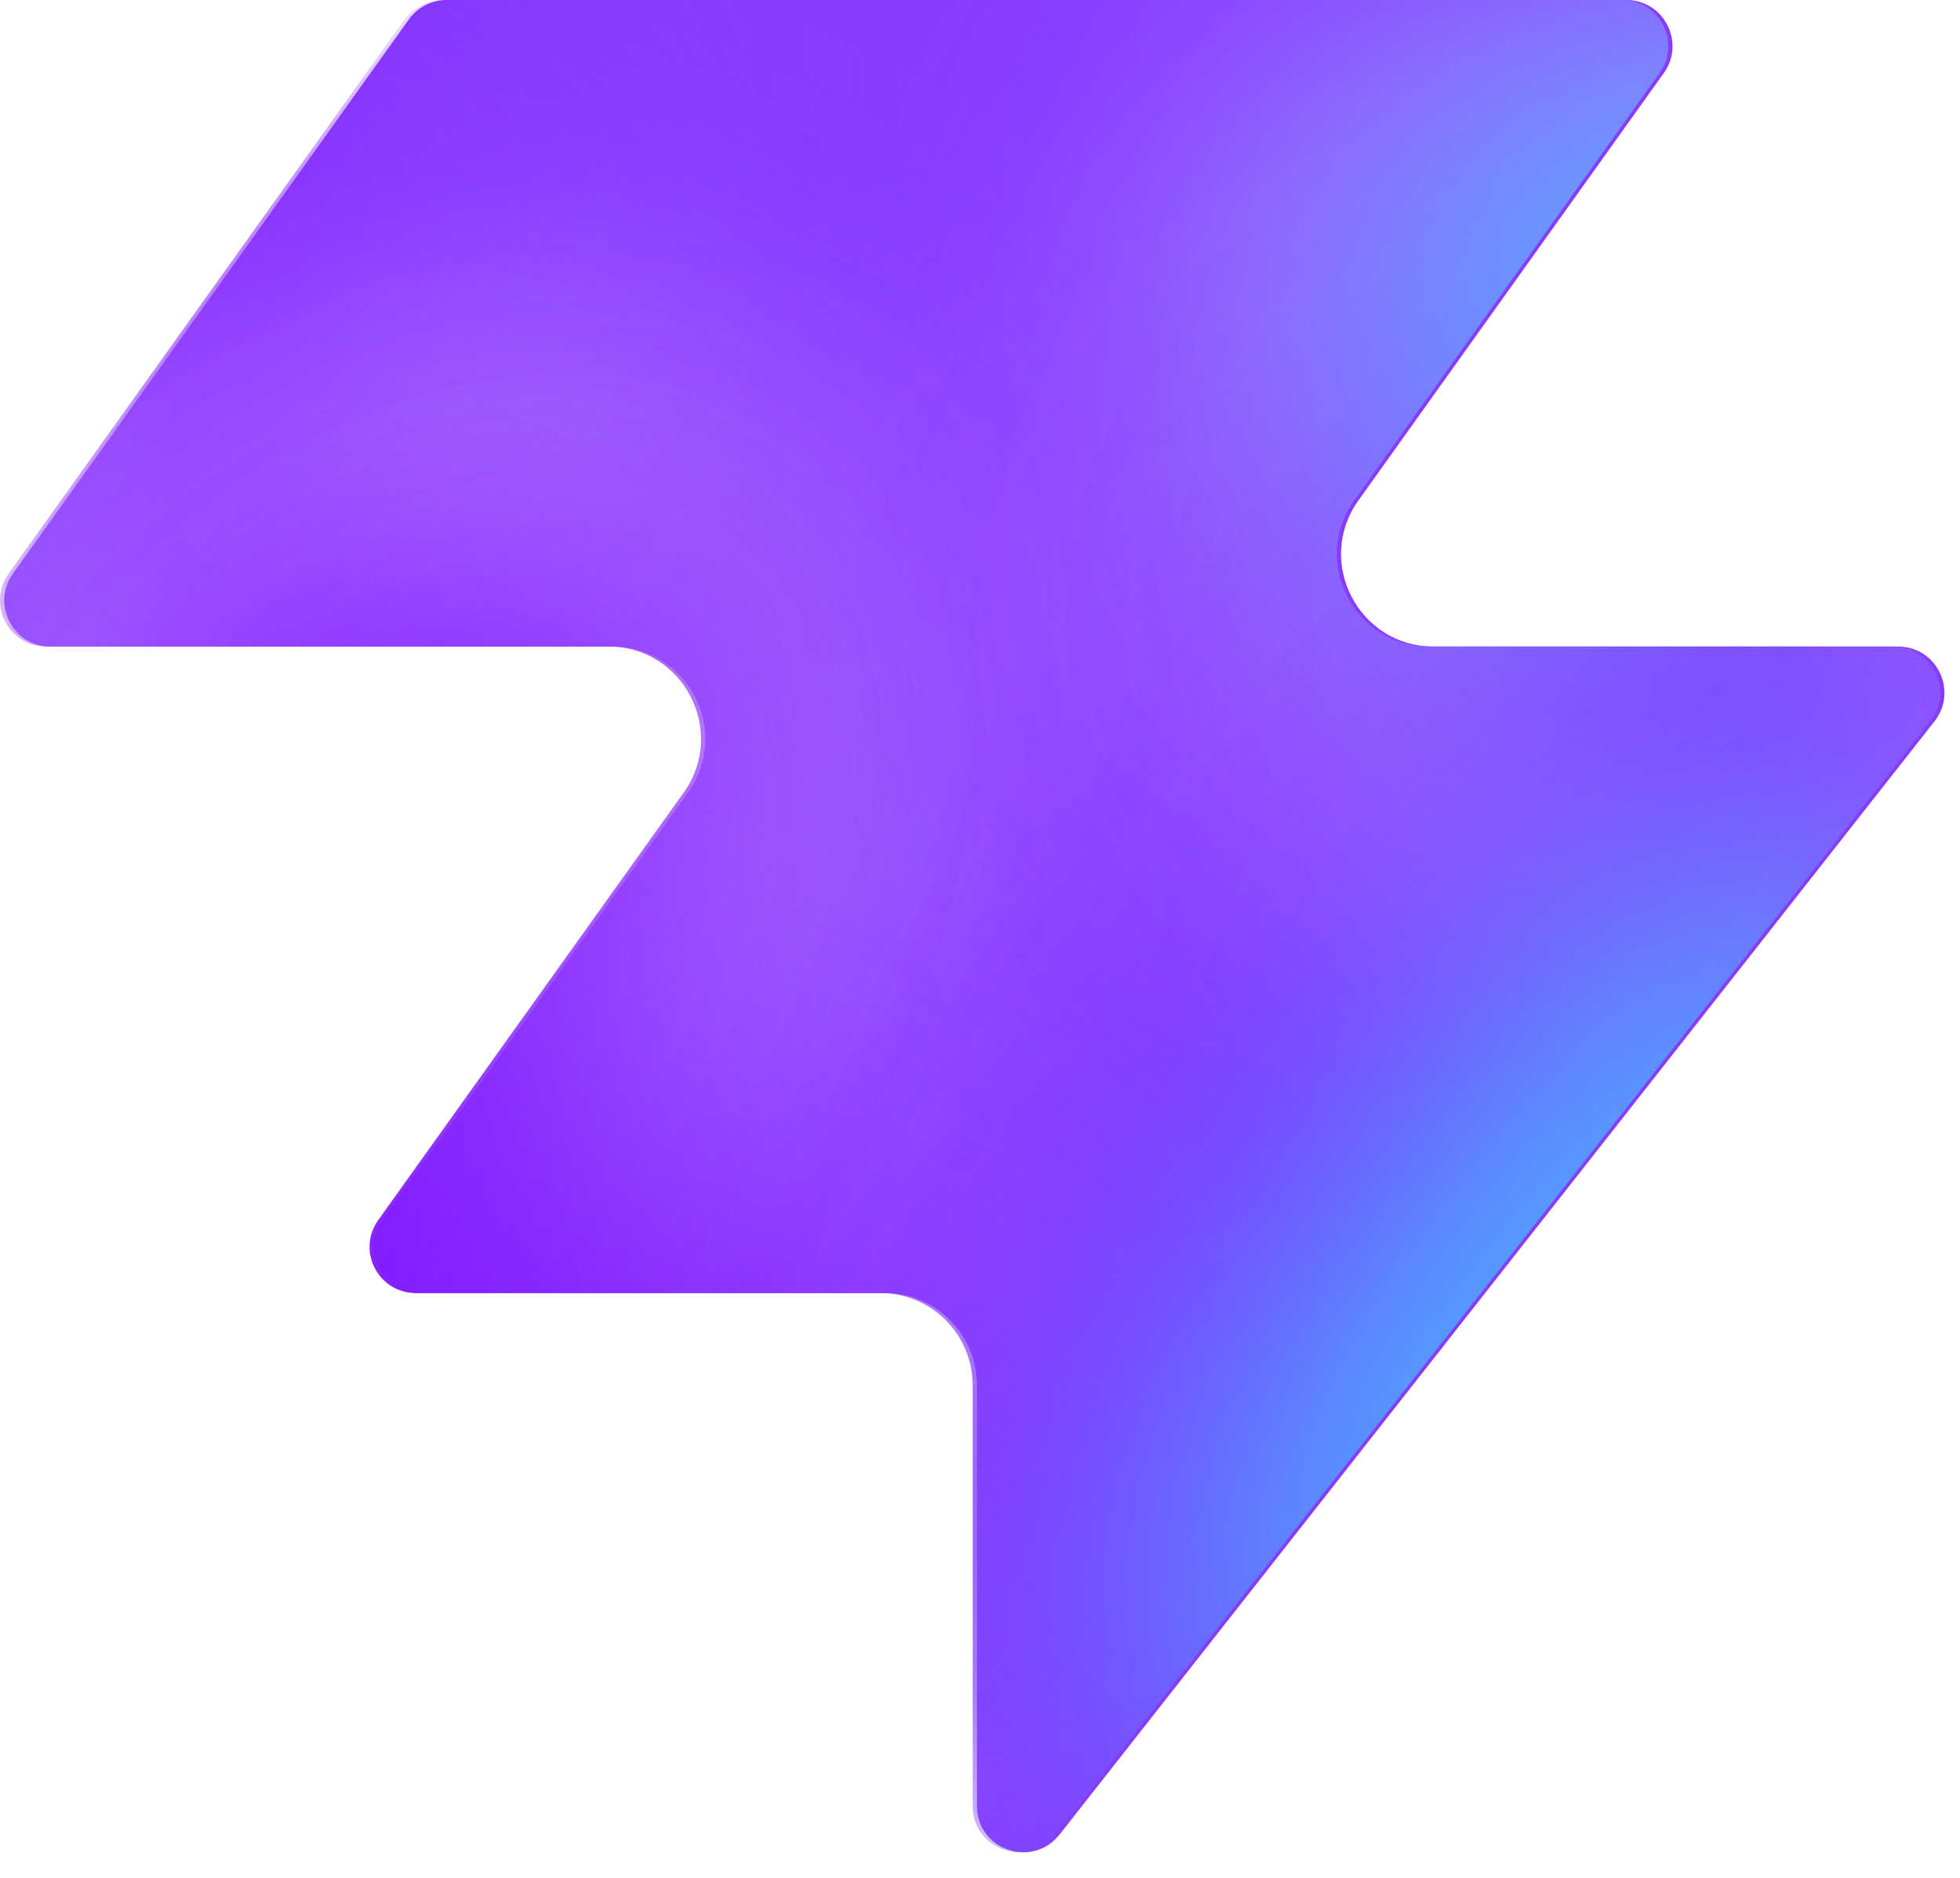
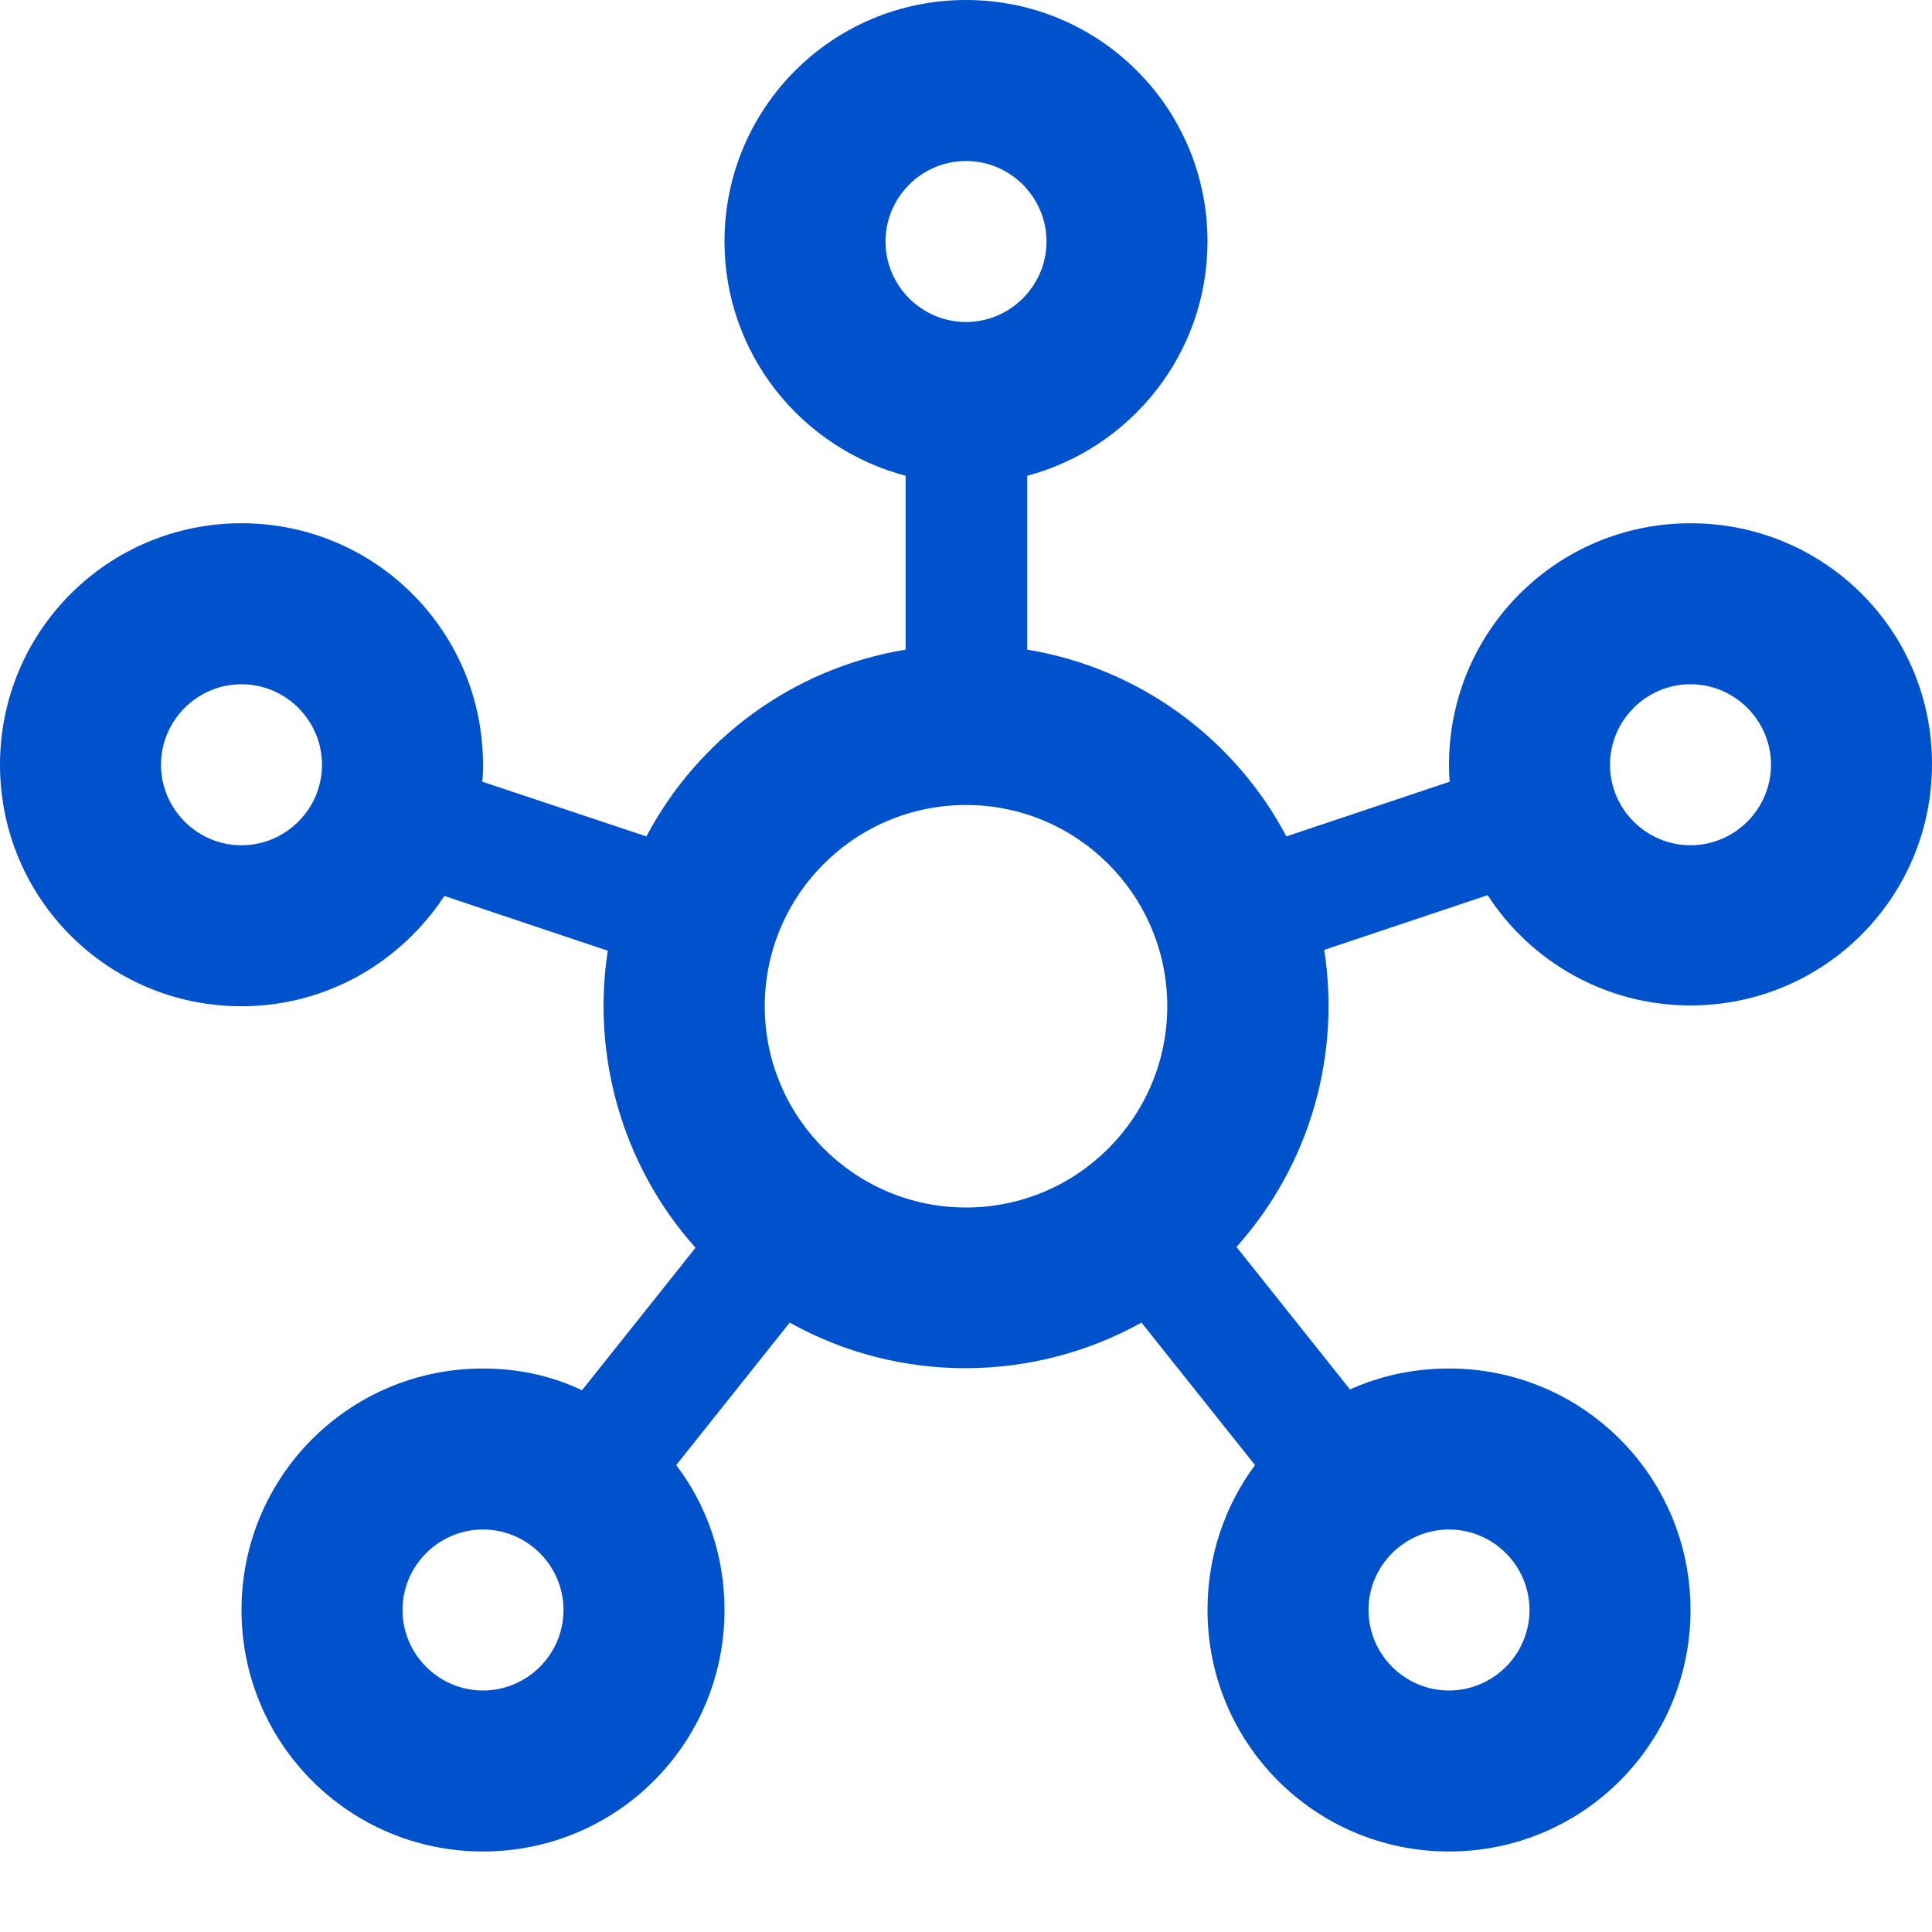
- <svg xmlns="http://www.w3.org/2000/svg" width="48" height="46" fill="none" viewBox="0 0 48 46">
-   <path fill="#863bff" d="M25.946 44.938c-.664.845-2.021.375-2.021-.698V33.937a2.26 2.26 0 0 0-2.262-2.262H10.287c-.92 0-1.456-1.04-.92-1.788l7.48-10.471c1.07-1.497 0-3.578-1.842-3.578H1.237c-.92 0-1.456-1.04-.92-1.788L10.013.474c.214-.297.556-.474.92-.474h28.894c.92 0 1.456 1.04.92 1.788l-7.48 10.471c-1.07 1.498 0 3.579 1.842 3.579h11.377c.943 0 1.473 1.088.89 1.83L25.947 44.94z" style="fill:#863bff;fill:color(display-p3 .525 .23 1);fill-opacity:1" />
-   <mask id="a" width="48" height="46" x="0" y="0" maskUnits="userSpaceOnUse" style="mask-type:alpha">
-     <path fill="#000" d="M25.842 44.938c-.664.844-2.021.375-2.021-.698V33.937a2.26 2.26 0 0 0-2.262-2.262H10.183c-.92 0-1.456-1.04-.92-1.788l7.48-10.471c1.07-1.498 0-3.579-1.842-3.579H1.133c-.92 0-1.456-1.04-.92-1.787L9.91.473c.214-.297.556-.474.92-.474h28.894c.92 0 1.456 1.04.92 1.788l-7.48 10.471c-1.07 1.498 0 3.578 1.842 3.578h11.377c.943 0 1.473 1.088.89 1.832L25.843 44.94z" style="fill:#000;fill-opacity:1" />
-   </mask>
-   <g mask="url(#a)">
-     <g filter="url(#b)">
-       <ellipse cx="5.508" cy="14.704" fill="#ede6ff" rx="5.508" ry="14.704" style="fill:#ede6ff;fill:color(display-p3 .927 .903 1);fill-opacity:1" transform="matrix(.00324 1 1 -.00324 -4.47 31.516)" />
-     </g>
-     <g filter="url(#c)">
-       <ellipse cx="10.399" cy="29.851" fill="#ede6ff" rx="10.399" ry="29.851" style="fill:#ede6ff;fill:color(display-p3 .927 .903 1);fill-opacity:1" transform="matrix(.00324 1 1 -.00324 -39.328 7.883)" />
-     </g>
-     <g filter="url(#d)">
-       <ellipse cx="5.508" cy="30.487" fill="#7e14ff" rx="5.508" ry="30.487" style="fill:#7e14ff;fill:color(display-p3 .492 .077 1);fill-opacity:1" transform="rotate(89.814 -25.913 -14.639)scale(1 -1)" />
-     </g>
-     <g filter="url(#e)">
-       <ellipse cx="5.508" cy="30.599" fill="#7e14ff" rx="5.508" ry="30.599" style="fill:#7e14ff;fill:color(display-p3 .492 .077 1);fill-opacity:1" transform="rotate(89.814 -32.644 -3.334)scale(1 -1)" />
-     </g>
-     <g filter="url(#f)">
-       <ellipse cx="5.508" cy="30.599" fill="#7e14ff" rx="5.508" ry="30.599" style="fill:#7e14ff;fill:color(display-p3 .492 .077 1);fill-opacity:1" transform="matrix(.00324 1 1 -.00324 -34.34 30.47)" />
-     </g>
-     <g filter="url(#g)">
-       <ellipse cx="14.072" cy="22.078" fill="#ede6ff" rx="14.072" ry="22.078" style="fill:#ede6ff;fill:color(display-p3 .927 .903 1);fill-opacity:1" transform="rotate(93.35 24.506 48.493)scale(-1 1)" />
-     </g>
-     <g filter="url(#h)">
-       <ellipse cx="3.47" cy="21.501" fill="#7e14ff" rx="3.47" ry="21.501" style="fill:#7e14ff;fill:color(display-p3 .492 .077 1);fill-opacity:1" transform="rotate(89.009 28.708 47.59)scale(-1 1)" />
-     </g>
-     <g filter="url(#i)">
-       <ellipse cx="3.47" cy="21.501" fill="#7e14ff" rx="3.47" ry="21.501" style="fill:#7e14ff;fill:color(display-p3 .492 .077 1);fill-opacity:1" transform="rotate(89.009 28.708 47.59)scale(-1 1)" />
-     </g>
-     <g filter="url(#j)">
-       <ellipse cx=".387" cy="8.972" fill="#7e14ff" rx="4.407" ry="29.108" style="fill:#7e14ff;fill:color(display-p3 .492 .077 1);fill-opacity:1" transform="rotate(39.51 .387 8.972)" />
-     </g>
-     <g filter="url(#k)">
-       <ellipse cx="47.523" cy="-6.092" fill="#7e14ff" rx="4.407" ry="29.108" style="fill:#7e14ff;fill:color(display-p3 .492 .077 1);fill-opacity:1" transform="rotate(37.892 47.523 -6.092)" />
-     </g>
-     <g filter="url(#l)">
-       <ellipse cx="41.412" cy="6.333" fill="#47bfff" rx="5.971" ry="9.665" style="fill:#47bfff;fill:color(display-p3 .28 .748 1);fill-opacity:1" transform="rotate(37.892 41.412 6.333)" />
-     </g>
-     <g filter="url(#m)">
-       <ellipse cx="-1.879" cy="38.332" fill="#7e14ff" rx="4.407" ry="29.108" style="fill:#7e14ff;fill:color(display-p3 .492 .077 1);fill-opacity:1" transform="rotate(37.892 -1.88 38.332)" />
-     </g>
-     <g filter="url(#n)">
-       <ellipse cx="-1.879" cy="38.332" fill="#7e14ff" rx="4.407" ry="29.108" style="fill:#7e14ff;fill:color(display-p3 .492 .077 1);fill-opacity:1" transform="rotate(37.892 -1.88 38.332)" />
-     </g>
-     <g filter="url(#o)">
-       <ellipse cx="35.651" cy="29.907" fill="#7e14ff" rx="4.407" ry="29.108" style="fill:#7e14ff;fill:color(display-p3 .492 .077 1);fill-opacity:1" transform="rotate(37.892 35.651 29.907)" />
-     </g>
-     <g filter="url(#p)">
-       <ellipse cx="38.418" cy="32.4" fill="#47bfff" rx="5.971" ry="15.297" style="fill:#47bfff;fill:color(display-p3 .28 .748 1);fill-opacity:1" transform="rotate(37.892 38.418 32.4)" />
-     </g>
-   </g>
-   <defs>
-     <filter id="b" width="60.045" height="41.654" x="-19.77" y="16.149" color-interpolation-filters="sRGB" filterUnits="userSpaceOnUse">
-       <feFlood flood-opacity="0" result="BackgroundImageFix" />
-       <feBlend in="SourceGraphic" in2="BackgroundImageFix" result="shape" />
-       <feGaussianBlur result="effect1_foregroundBlur_2002_17158" stdDeviation="7.659" />
-     </filter>
-     <filter id="c" width="90.34" height="51.437" x="-54.613" y="-7.533" color-interpolation-filters="sRGB" filterUnits="userSpaceOnUse">
-       <feFlood flood-opacity="0" result="BackgroundImageFix" />
-       <feBlend in="SourceGraphic" in2="BackgroundImageFix" result="shape" />
-       <feGaussianBlur result="effect1_foregroundBlur_2002_17158" stdDeviation="7.659" />
-     </filter>
-     <filter id="d" width="79.355" height="29.4" x="-49.64" y="2.03" color-interpolation-filters="sRGB" filterUnits="userSpaceOnUse">
-       <feFlood flood-opacity="0" result="BackgroundImageFix" />
-       <feBlend in="SourceGraphic" in2="BackgroundImageFix" result="shape" />
-       <feGaussianBlur result="effect1_foregroundBlur_2002_17158" stdDeviation="4.596" />
-     </filter>
-     <filter id="e" width="79.579" height="29.4" x="-45.045" y="20.029" color-interpolation-filters="sRGB" filterUnits="userSpaceOnUse">
-       <feFlood flood-opacity="0" result="BackgroundImageFix" />
-       <feBlend in="SourceGraphic" in2="BackgroundImageFix" result="shape" />
-       <feGaussianBlur result="effect1_foregroundBlur_2002_17158" stdDeviation="4.596" />
-     </filter>
-     <filter id="f" width="79.579" height="29.4" x="-43.513" y="21.178" color-interpolation-filters="sRGB" filterUnits="userSpaceOnUse">
-       <feFlood flood-opacity="0" result="BackgroundImageFix" />
-       <feBlend in="SourceGraphic" in2="BackgroundImageFix" result="shape" />
-       <feGaussianBlur result="effect1_foregroundBlur_2002_17158" stdDeviation="4.596" />
-     </filter>
-     <filter id="g" width="74.749" height="58.852" x="15.756" y="-17.901" color-interpolation-filters="sRGB" filterUnits="userSpaceOnUse">
-       <feFlood flood-opacity="0" result="BackgroundImageFix" />
-       <feBlend in="SourceGraphic" in2="BackgroundImageFix" result="shape" />
-       <feGaussianBlur result="effect1_foregroundBlur_2002_17158" stdDeviation="7.659" />
-     </filter>
-     <filter id="h" width="61.377" height="25.362" x="23.548" y="2.284" color-interpolation-filters="sRGB" filterUnits="userSpaceOnUse">
-       <feFlood flood-opacity="0" result="BackgroundImageFix" />
-       <feBlend in="SourceGraphic" in2="BackgroundImageFix" result="shape" />
-       <feGaussianBlur result="effect1_foregroundBlur_2002_17158" stdDeviation="4.596" />
-     </filter>
-     <filter id="i" width="61.377" height="25.362" x="23.548" y="2.284" color-interpolation-filters="sRGB" filterUnits="userSpaceOnUse">
-       <feFlood flood-opacity="0" result="BackgroundImageFix" />
-       <feBlend in="SourceGraphic" in2="BackgroundImageFix" result="shape" />
-       <feGaussianBlur result="effect1_foregroundBlur_2002_17158" stdDeviation="4.596" />
-     </filter>
-     <filter id="j" width="56.045" height="63.649" x="-27.636" y="-22.853" color-interpolation-filters="sRGB" filterUnits="userSpaceOnUse">
-       <feFlood flood-opacity="0" result="BackgroundImageFix" />
-       <feBlend in="SourceGraphic" in2="BackgroundImageFix" result="shape" />
-       <feGaussianBlur result="effect1_foregroundBlur_2002_17158" stdDeviation="4.596" />
-     </filter>
-     <filter id="k" width="54.814" height="64.646" x="20.116" y="-38.415" color-interpolation-filters="sRGB" filterUnits="userSpaceOnUse">
-       <feFlood flood-opacity="0" result="BackgroundImageFix" />
-       <feBlend in="SourceGraphic" in2="BackgroundImageFix" result="shape" />
-       <feGaussianBlur result="effect1_foregroundBlur_2002_17158" stdDeviation="4.596" />
-     </filter>
-     <filter id="l" width="33.541" height="35.313" x="24.641" y="-11.323" color-interpolation-filters="sRGB" filterUnits="userSpaceOnUse">
-       <feFlood flood-opacity="0" result="BackgroundImageFix" />
-       <feBlend in="SourceGraphic" in2="BackgroundImageFix" result="shape" />
-       <feGaussianBlur result="effect1_foregroundBlur_2002_17158" stdDeviation="4.596" />
-     </filter>
-     <filter id="m" width="54.814" height="64.646" x="-29.286" y="6.009" color-interpolation-filters="sRGB" filterUnits="userSpaceOnUse">
-       <feFlood flood-opacity="0" result="BackgroundImageFix" />
-       <feBlend in="SourceGraphic" in2="BackgroundImageFix" result="shape" />
-       <feGaussianBlur result="effect1_foregroundBlur_2002_17158" stdDeviation="4.596" />
-     </filter>
-     <filter id="n" width="54.814" height="64.646" x="-29.286" y="6.009" color-interpolation-filters="sRGB" filterUnits="userSpaceOnUse">
-       <feFlood flood-opacity="0" result="BackgroundImageFix" />
-       <feBlend in="SourceGraphic" in2="BackgroundImageFix" result="shape" />
-       <feGaussianBlur result="effect1_foregroundBlur_2002_17158" stdDeviation="4.596" />
-     </filter>
-     <filter id="o" width="54.814" height="64.646" x="8.244" y="-2.416" color-interpolation-filters="sRGB" filterUnits="userSpaceOnUse">
-       <feFlood flood-opacity="0" result="BackgroundImageFix" />
-       <feBlend in="SourceGraphic" in2="BackgroundImageFix" result="shape" />
-       <feGaussianBlur result="effect1_foregroundBlur_2002_17158" stdDeviation="4.596" />
-     </filter>
-     <filter id="p" width="39.409" height="43.623" x="18.713" y="10.588" color-interpolation-filters="sRGB" filterUnits="userSpaceOnUse">
-       <feFlood flood-opacity="0" result="BackgroundImageFix" />
-       <feBlend in="SourceGraphic" in2="BackgroundImageFix" result="shape" />
-       <feGaussianBlur result="effect1_foregroundBlur_2002_17158" stdDeviation="4.596" />
-     </filter>
-   </defs>
+ <svg xmlns="http://www.w3.org/2000/svg" viewBox="0 0 24 24" fill="#0052CC">
+   <path d="M21 6.5c-1.66 0-3 1.34-3 3 0 .07 0 .14.01.21l-2.03.68c-.64-1.21-1.82-2.09-3.22-2.32V5.91C14.04 5.57 15 4.4 15 3c0-1.66-1.34-3-3-3S9 1.34 9 3c0 1.4.96 2.57 2.25 2.91v2.16c-1.4.23-2.58 1.11-3.22 2.32l-2.04-.68C6 9.64 6 9.57 6 9.5c0-1.66-1.34-3-3-3s-3 1.34-3 3 1.34 3 3 3c1.06 0 1.98-.55 2.52-1.37l2.03.68c-.2 1.29.17 2.66 1.09 3.69l-1.41 1.77Q6.66 17 6 17c-1.66 0-3 1.34-3 3s1.34 3 3 3 3-1.34 3-3c0-.68-.22-1.3-.6-1.8l1.41-1.77c1.36.76 3.02.75 4.37 0l1.41 1.77c-.37.5-.59 1.12-.59 1.8 0 1.66 1.34 3 3 3s3-1.34 3-3-1.34-3-3-3c-.44 0-.85.09-1.23.26l-1.41-1.77c.93-1.04 1.29-2.4 1.09-3.69l2.03-.68c.53.82 1.46 1.37 2.52 1.37 1.66 0 3-1.34 3-3S22.66 6.5 21 6.5m-18 4c-.55 0-1-.45-1-1s.45-1 1-1 1 .45 1 1-.45 1-1 1M6 21c-.55 0-1-.45-1-1s.45-1 1-1 1 .45 1 1-.45 1-1 1m5-18c0-.55.45-1 1-1s1 .45 1 1-.45 1-1 1-1-.45-1-1m1 12c-1.38 0-2.5-1.12-2.5-2.5S10.62 10 12 10s2.5 1.12 2.5 2.5S13.38 15 12 15m6 4c.55 0 1 .45 1 1s-.45 1-1 1-1-.45-1-1 .45-1 1-1m3-8.5c-.55 0-1-.45-1-1s.45-1 1-1 1 .45 1 1-.45 1-1 1" />
</svg>
